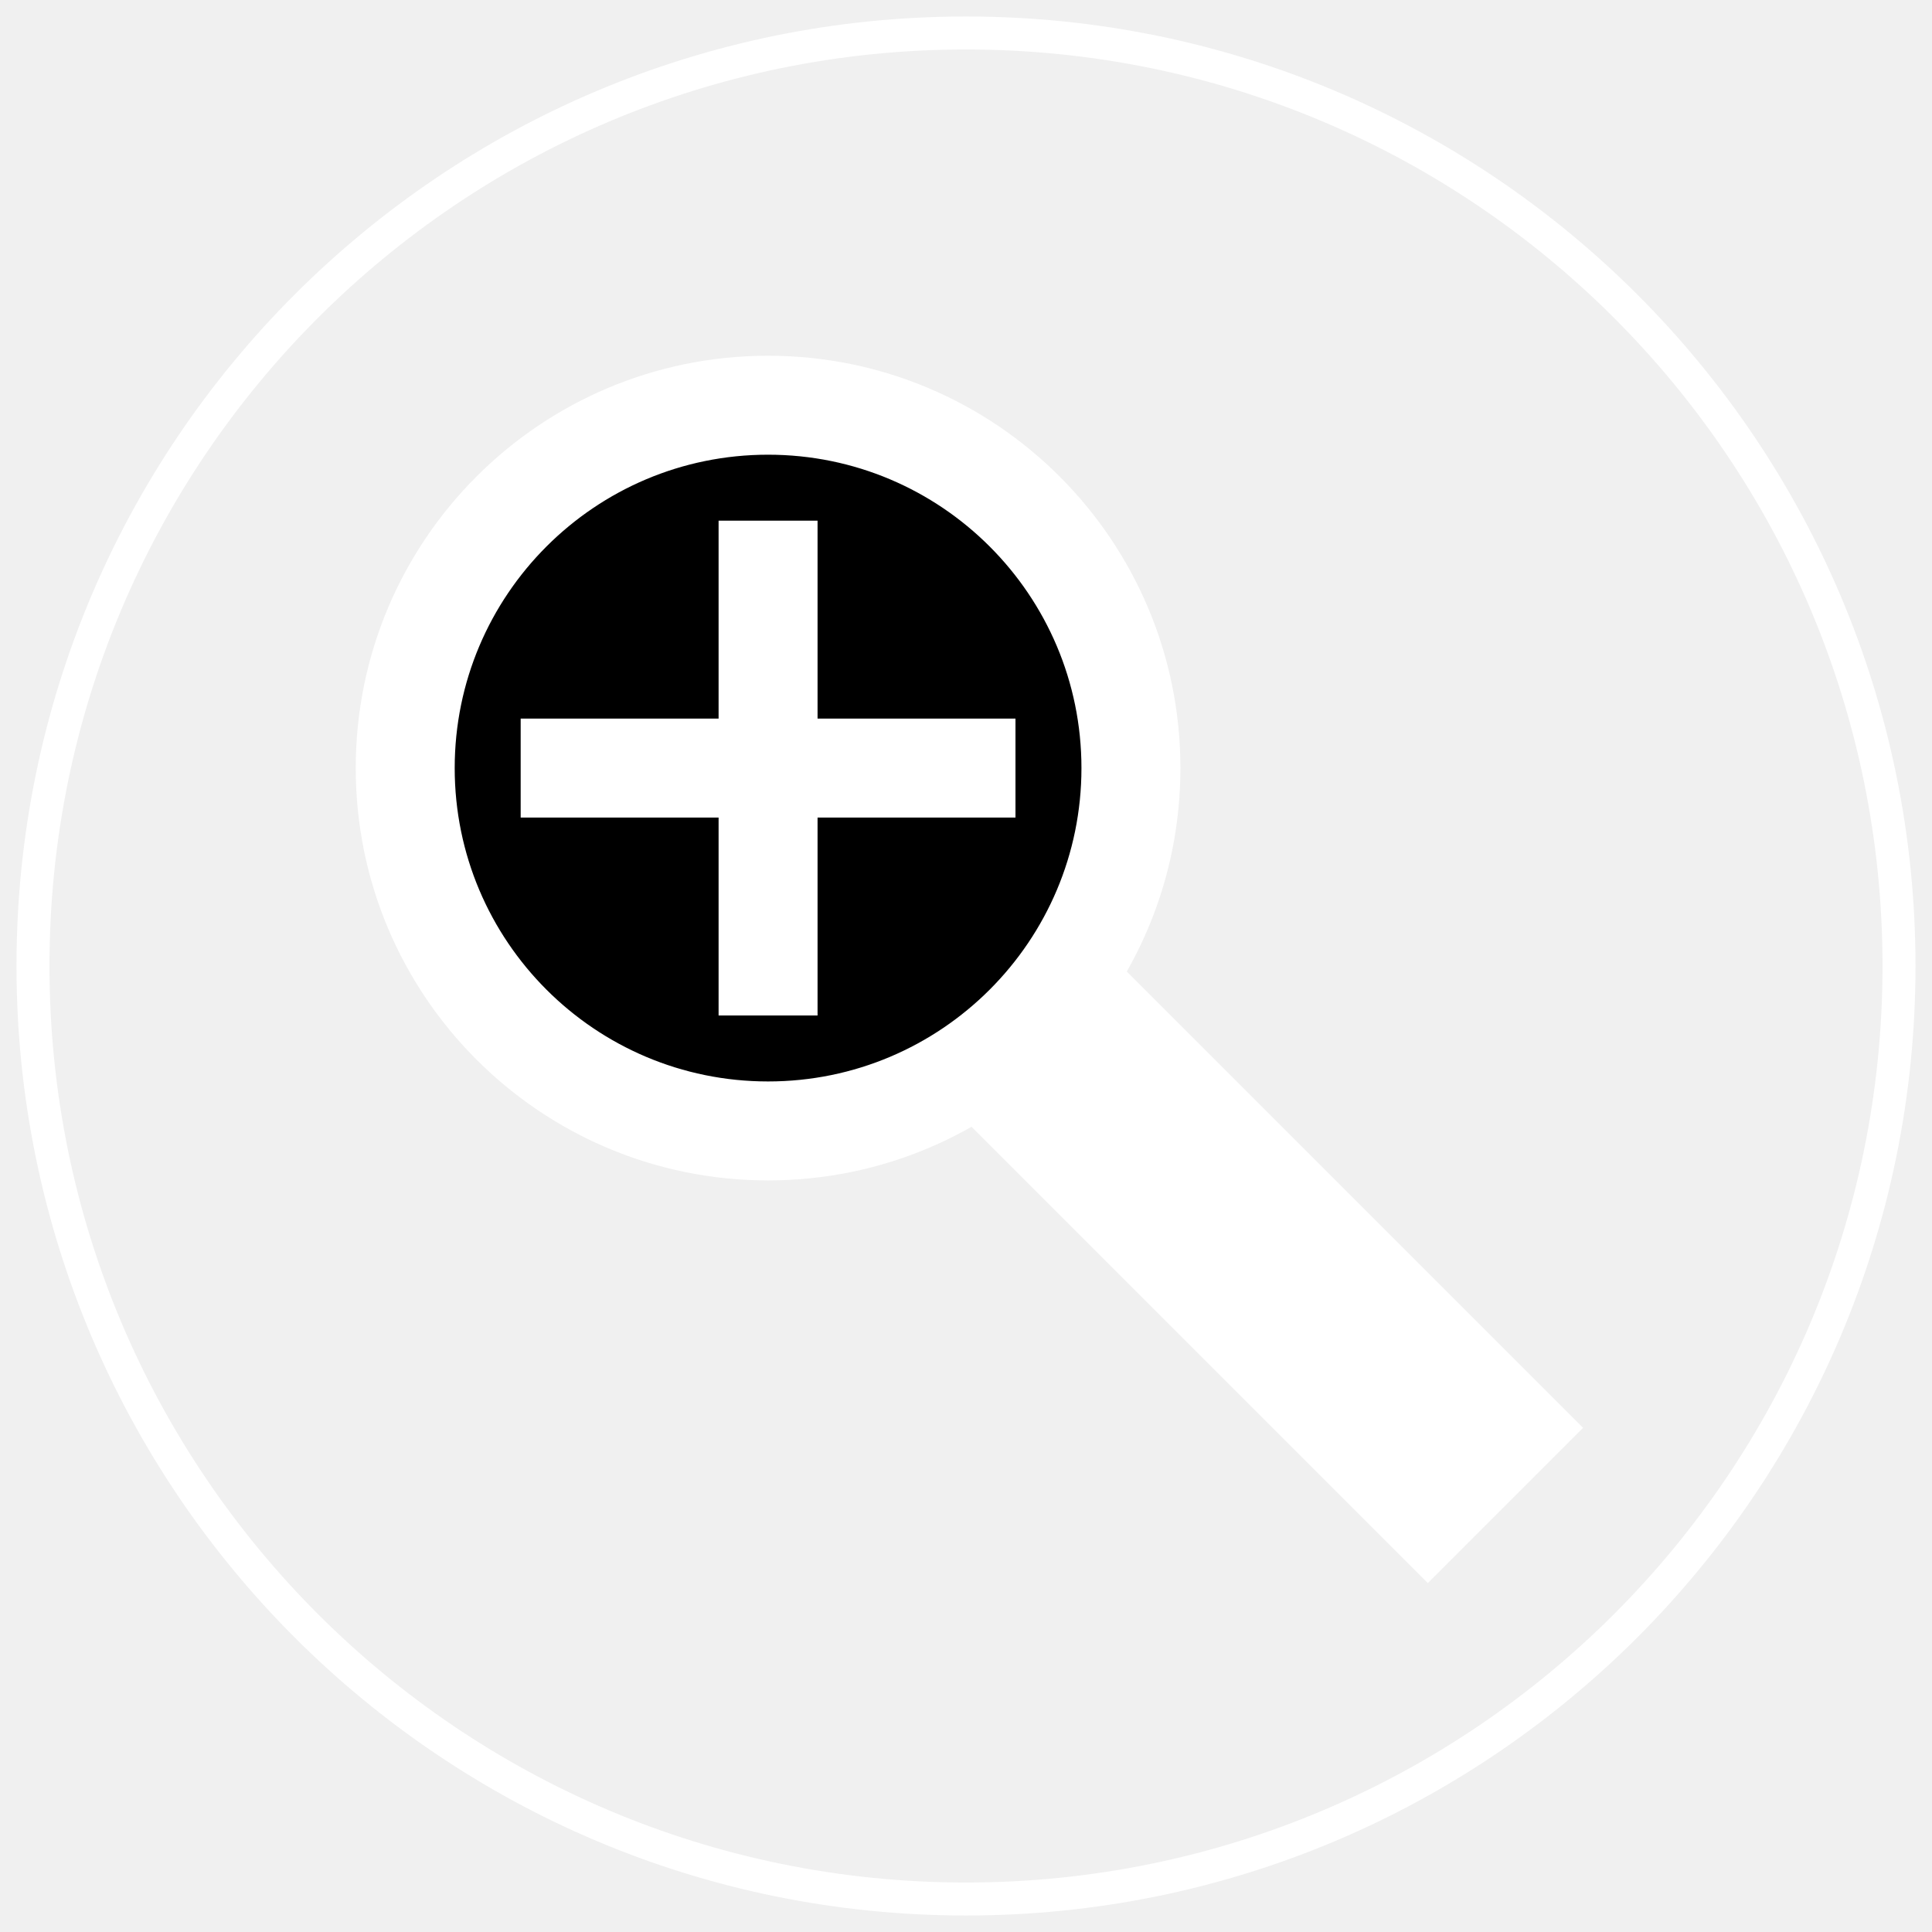
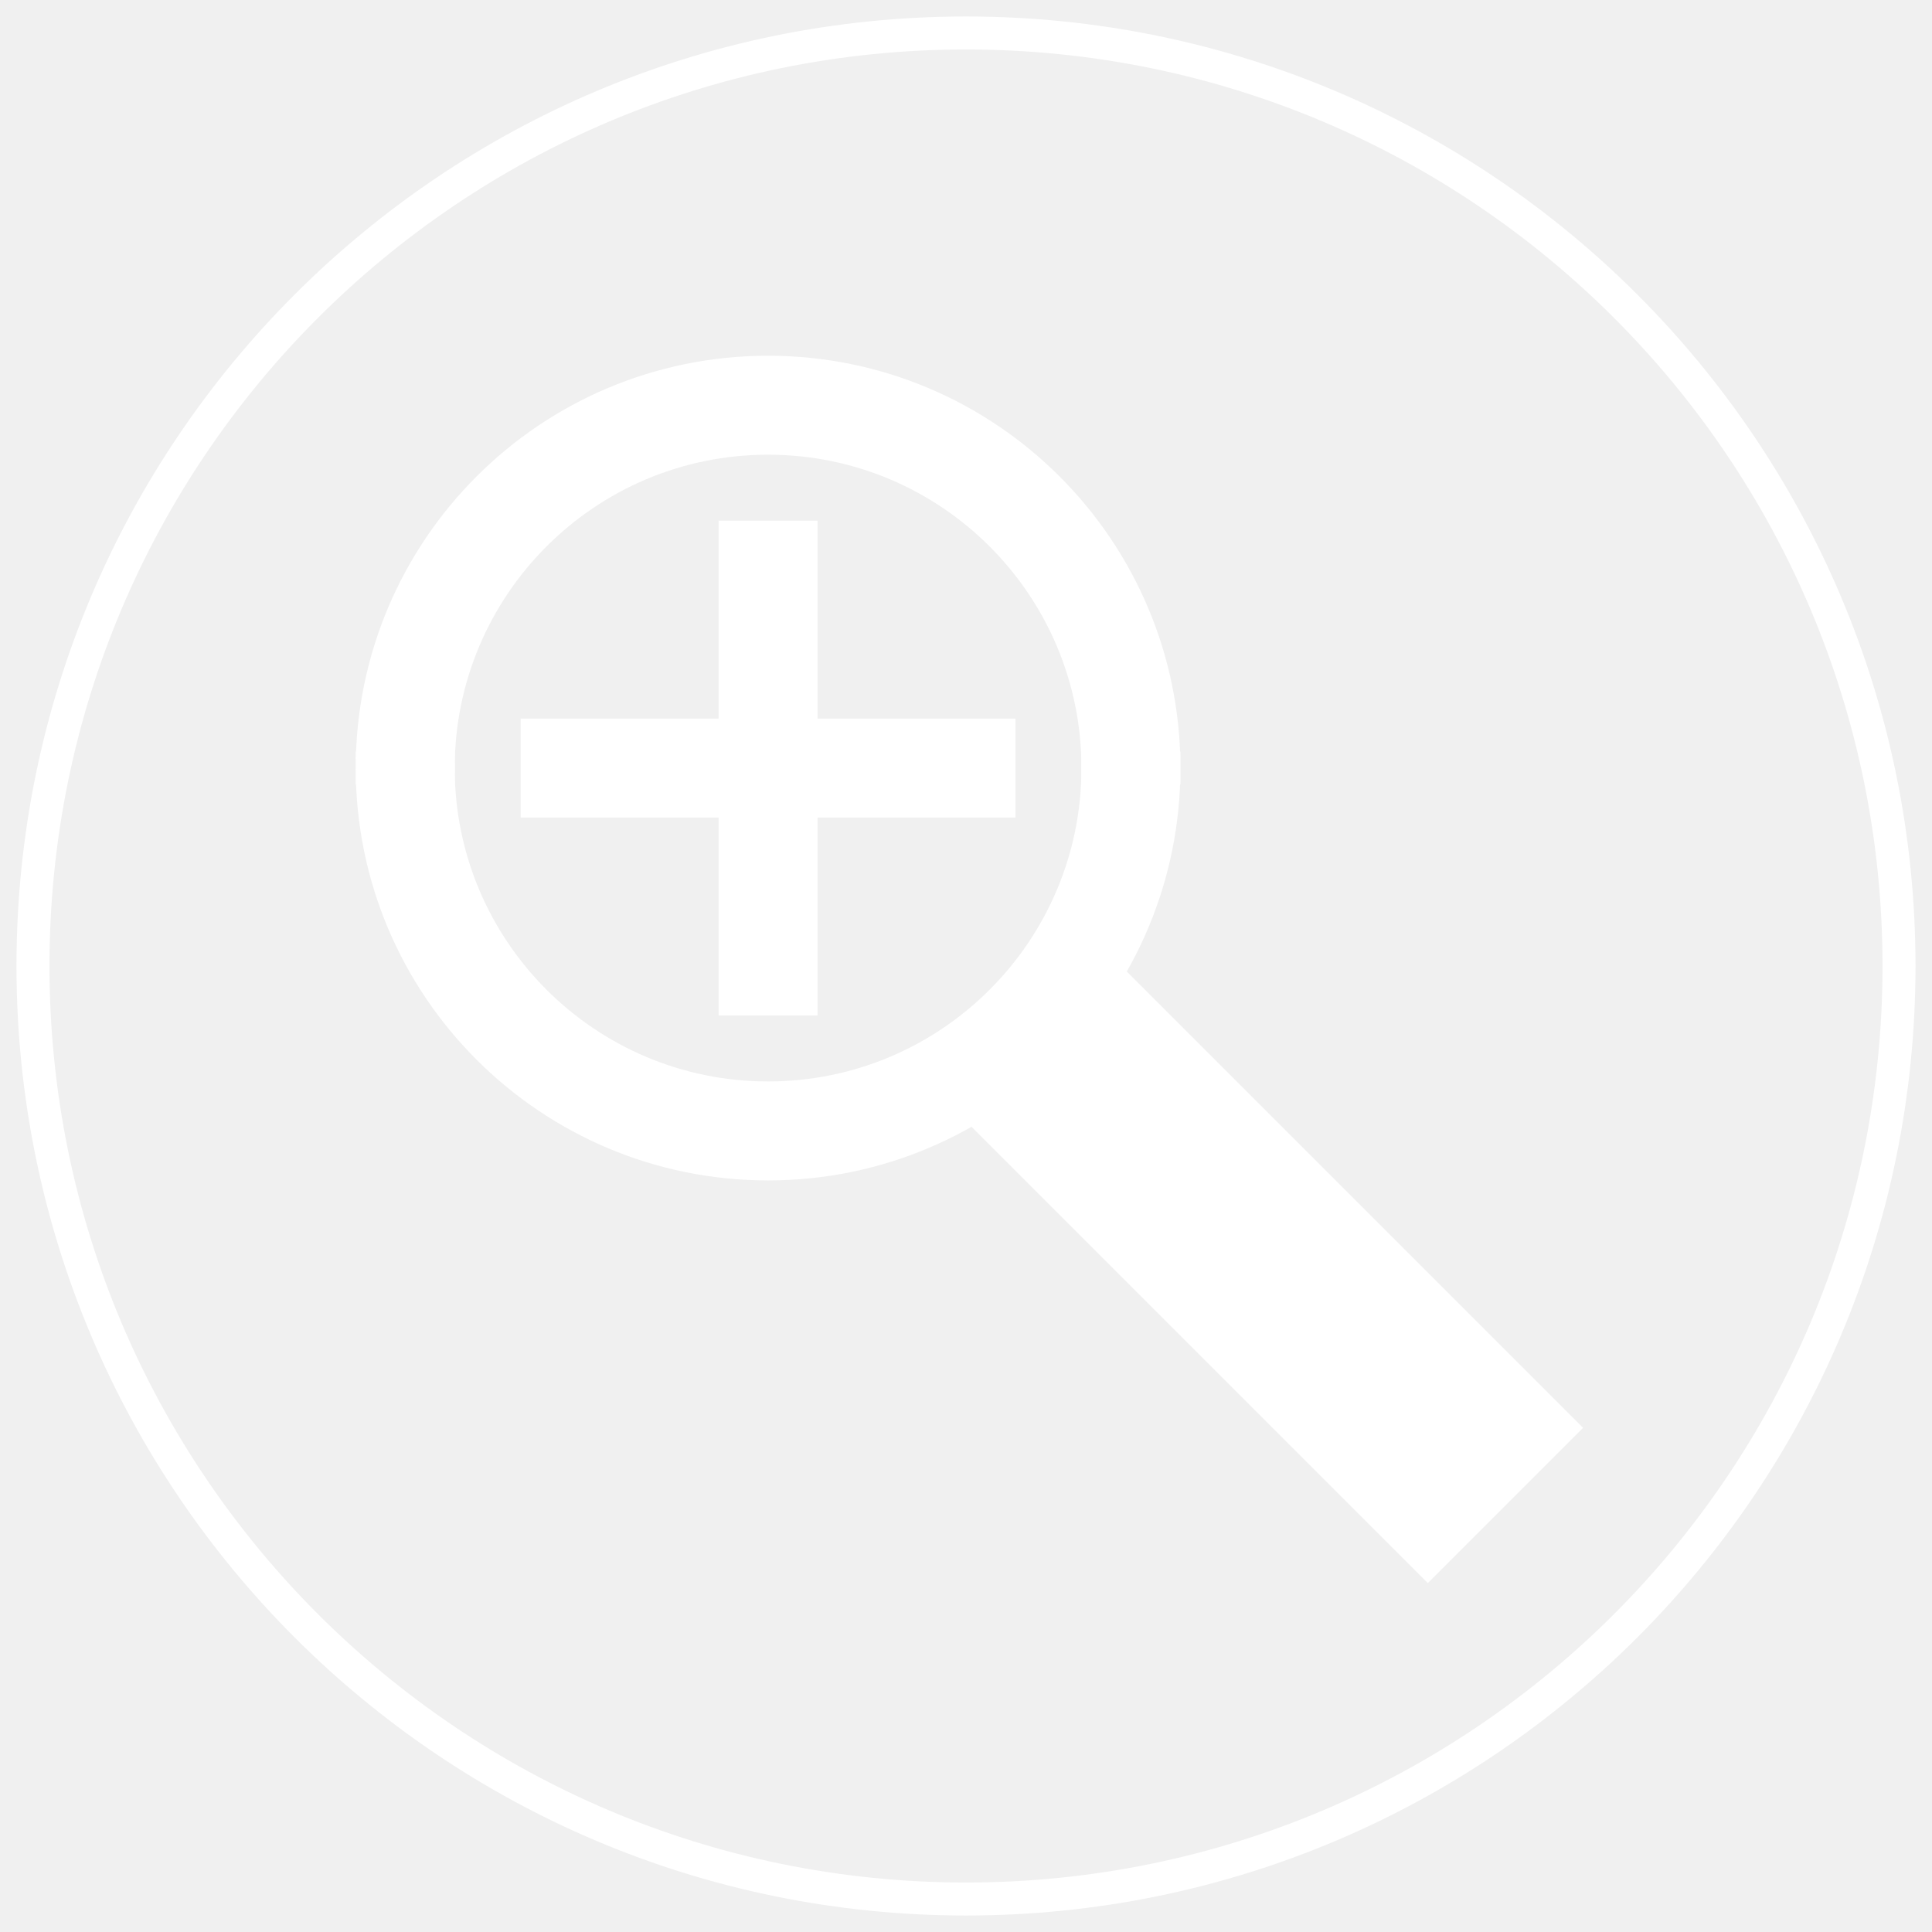
<svg xmlns="http://www.w3.org/2000/svg" xmlns:ns1="http://www.librecad.org" width="282.843mm" height="282.843mm" viewBox="-5 -5 292.843 292.843">
  <g ns1:layername="0" ns1:is_locked="false" ns1:is_construction="false" fill="none" stroke="white" stroke-width="5">
    <circle cx="141.421" cy="141.421" r="141.421" />
-     <circle fill="white" cx="111.421" cy="111.421" r="60" />
-     <circle fill="black" cx="111.421" cy="111.421" r="50" />
    <path fill="white" d="M146.421,106.421 L116.421,106.421 L116.421,76.421 L106.421,76.421 L106.421,106.421 L76.421,106.421 L76.421,116.421 L106.421,116.421 L106.421,146.421 L116.421,146.421 L116.421,116.421 L146.421,116.421 L146.421,106.421 Z " />
    <path fill="white" d="M162.652,142.652 L221.421,201.421 L231.421,211.421 L211.421,231.421 L201.421,221.421 L142.652,162.652 " />
+     <path fill="white" d="M161.421,111.421 A50,50 0 1,1 61.421,111.421 L51.421,111.421 A60,60 0 0,0 171.421,111.421 L161.421,111.421 Z " />
+     <path fill="white" d="M61.421,111.421 A50,50 0 1,1 161.421,111.421 L171.421,111.421 A60,60 0 0,0 51.421,111.421 L61.421,111.421 Z " />
  </g>
</svg>
